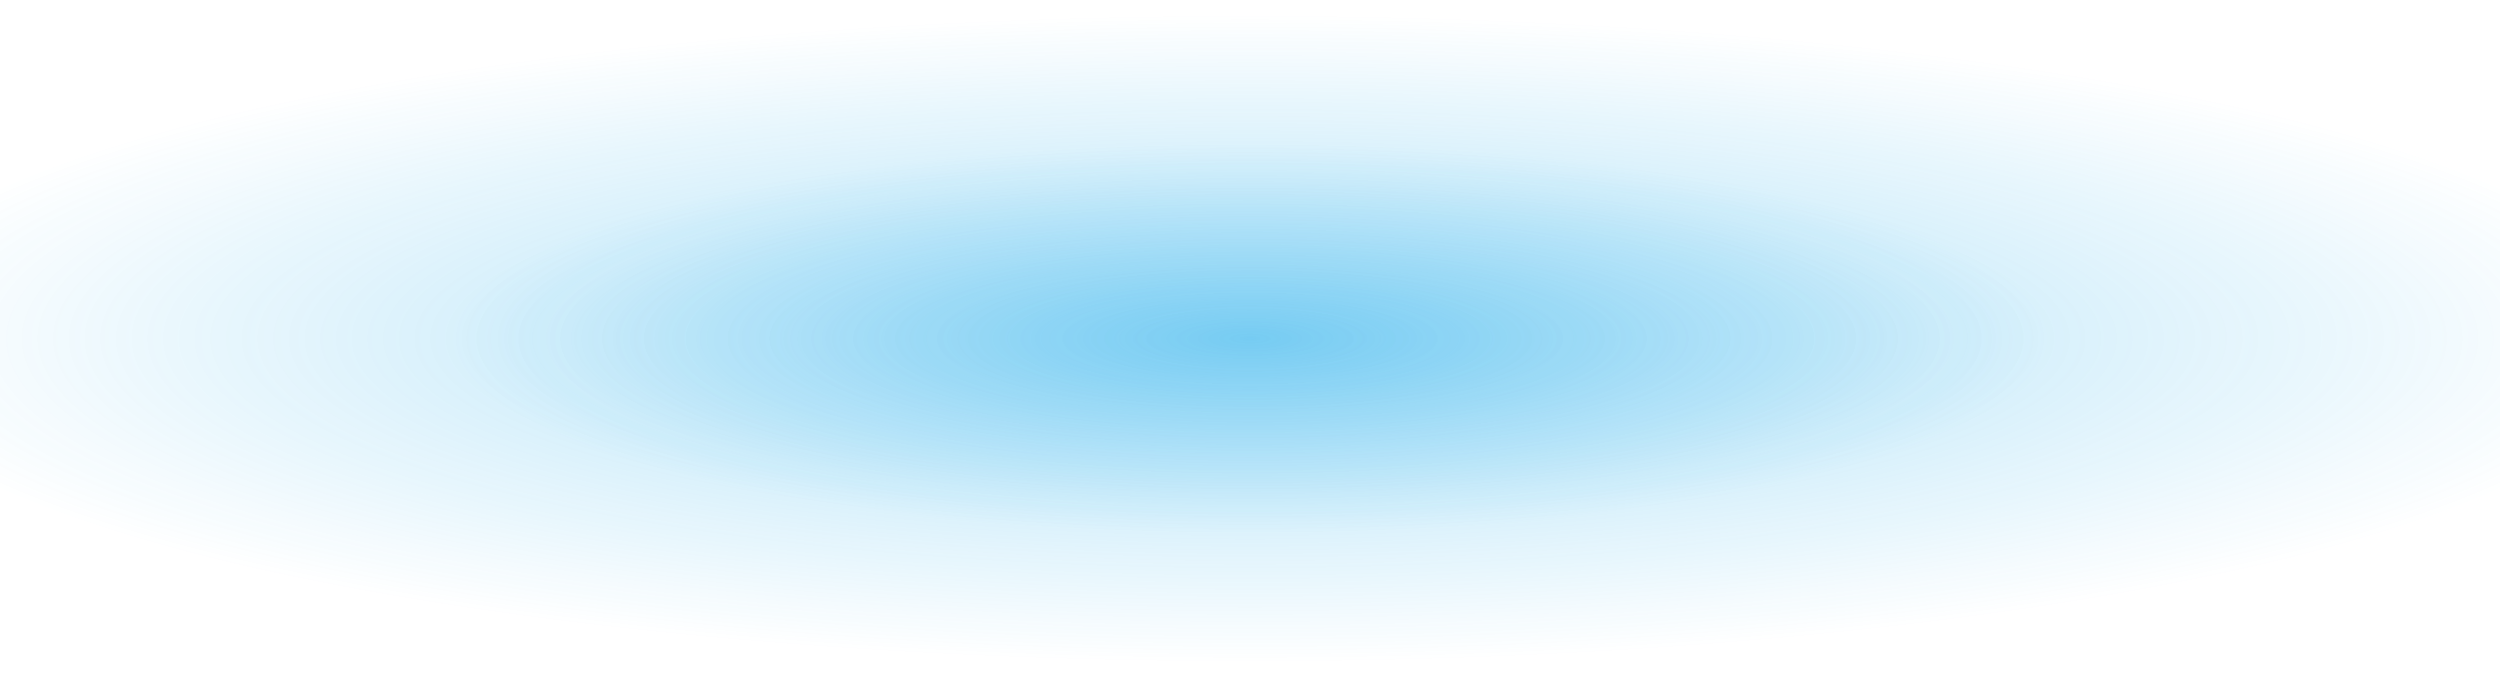
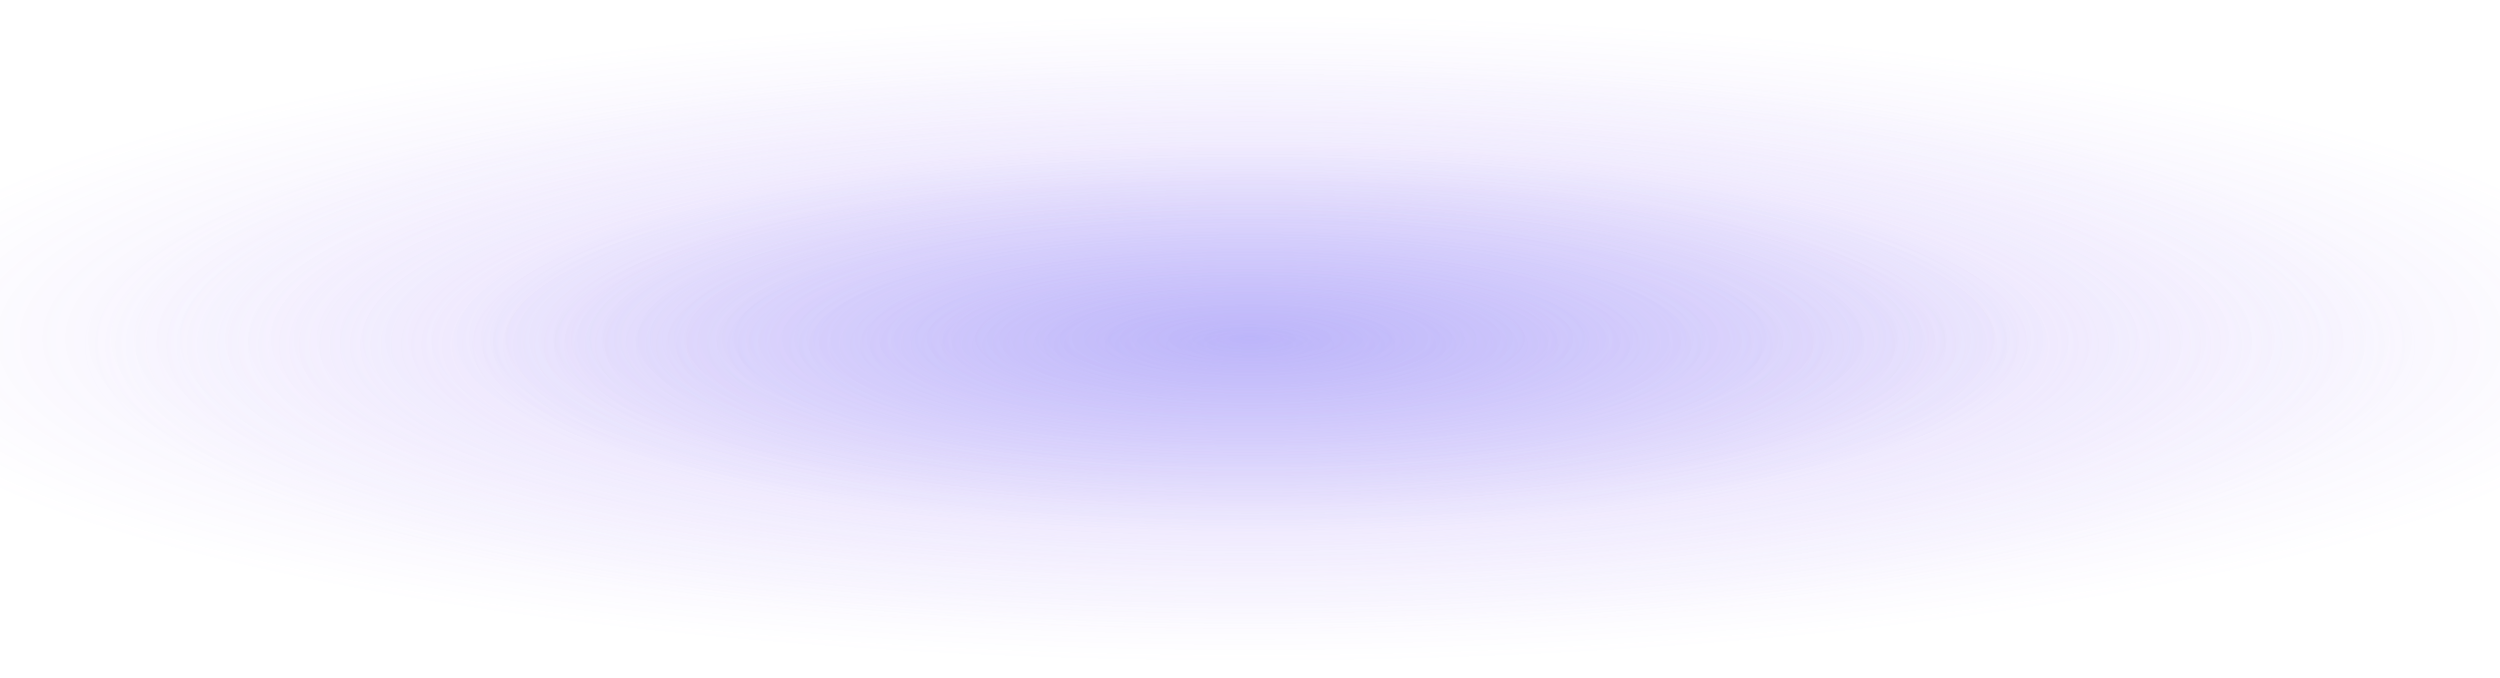
<svg xmlns="http://www.w3.org/2000/svg" width="1920" height="520" viewBox="0 0 1920 520" fill="none">
  <defs>
    <radialGradient id="heroTopGlowWide" cx="0.5" cy="0.5" r="0.5" gradientUnits="objectBoundingBox">
-       <stop offset="0%" stop-color="#0EA5E9" stop-opacity="0.38" />
-       <stop offset="55%" stop-color="#0EA5E9" stop-opacity="0.16" />
-       <stop offset="100%" stop-color="#0EA5E9" stop-opacity="0" />
+       <stop offset="0%" stop-color="#8B5CF6" stop-opacity="0.30" />
+       <stop offset="55%" stop-color="#8B5CF6" stop-opacity="0.11" />
+       <stop offset="100%" stop-color="#8B5CF6" stop-opacity="0" />
+     </radialGradient>
+     <radialGradient id="heroTopGlowWarm" cx="0.5" cy="0.5" r="0.5" gradientUnits="objectBoundingBox">
+       <stop offset="0%" stop-color="#DDD6FE" stop-opacity="0.45" />
+       <stop offset="100%" stop-color="#DDD6FE" stop-opacity="0" />
    </radialGradient>
    <radialGradient id="heroTopGlowCore" cx="0.5" cy="0.5" r="0.5" gradientUnits="objectBoundingBox">
-       <stop offset="0%" stop-color="#0EA5E9" stop-opacity="0.3" />
-       <stop offset="100%" stop-color="#0EA5E9" stop-opacity="0" />
+       <stop offset="0%" stop-color="#6366F1" stop-opacity="0.26" />
+       <stop offset="100%" stop-color="#6366F1" stop-opacity="0" />
    </radialGradient>
  </defs>
  <ellipse cx="960" cy="260" rx="1080" ry="250" fill="url(#heroTopGlowWide)" />
+   <ellipse cx="960" cy="265" rx="900" ry="220" fill="url(#heroTopGlowWarm)" />
  <ellipse cx="960" cy="260" rx="620" ry="150" fill="url(#heroTopGlowCore)" />
</svg>
